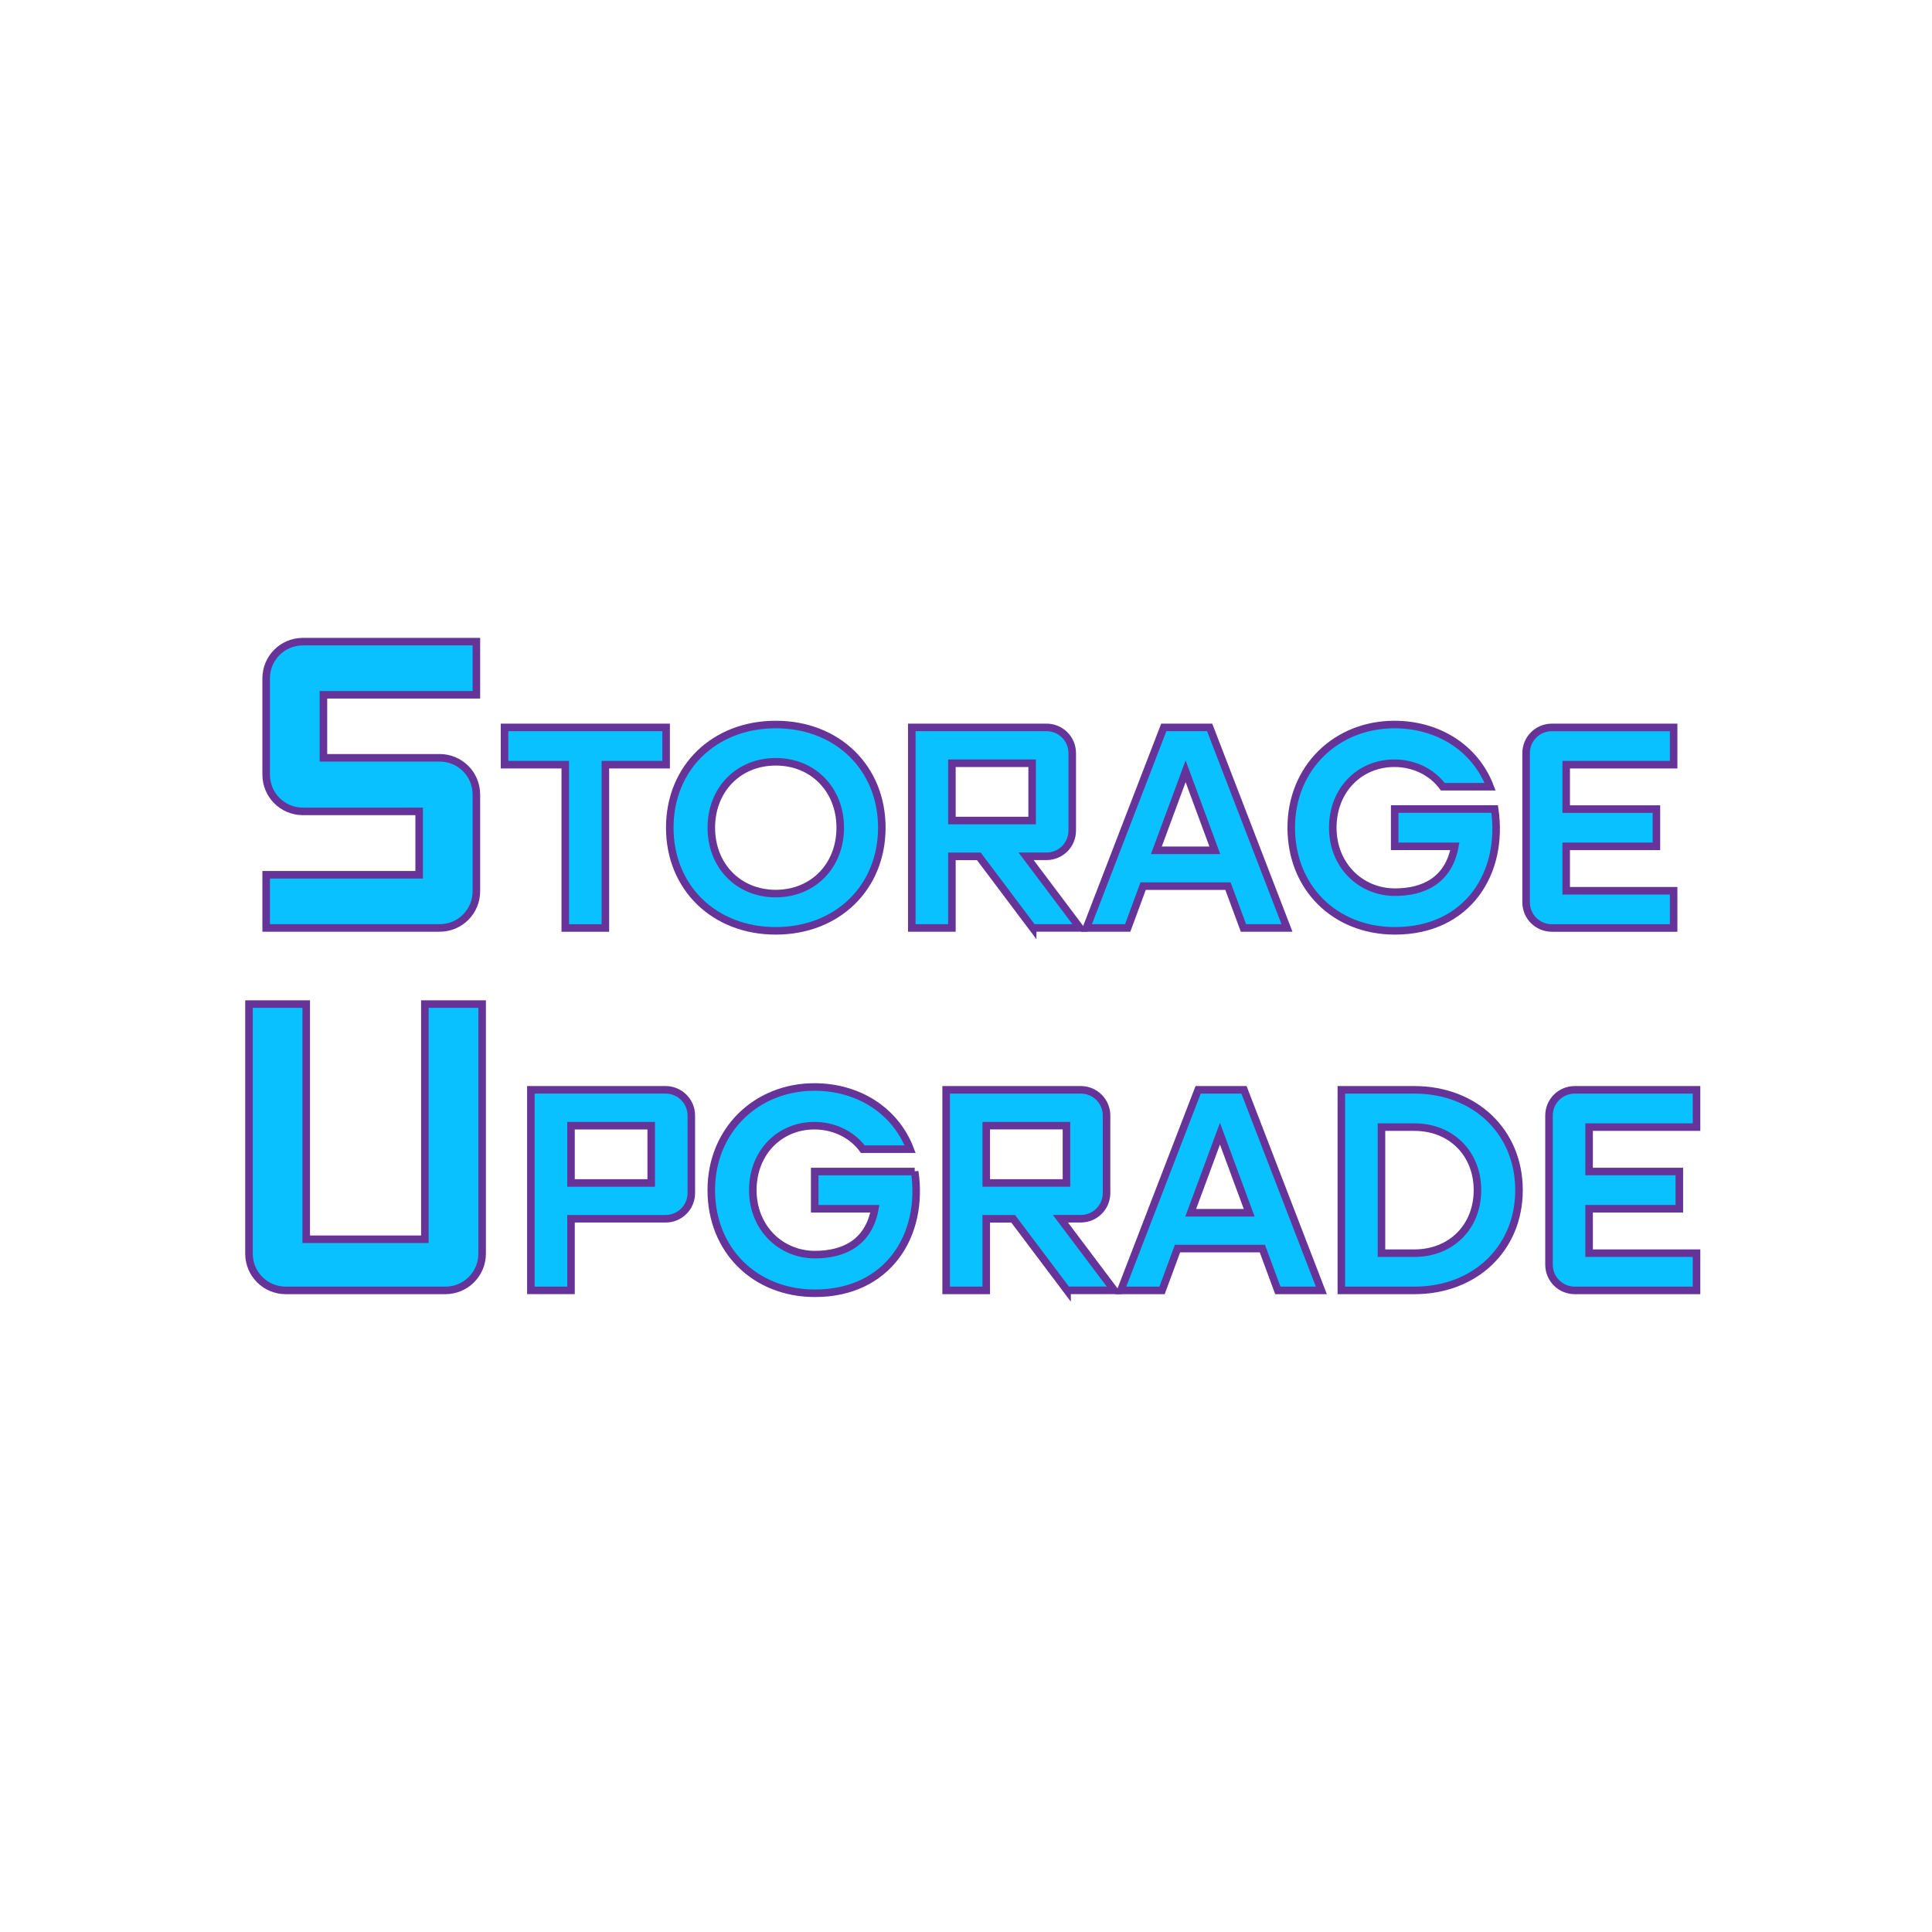
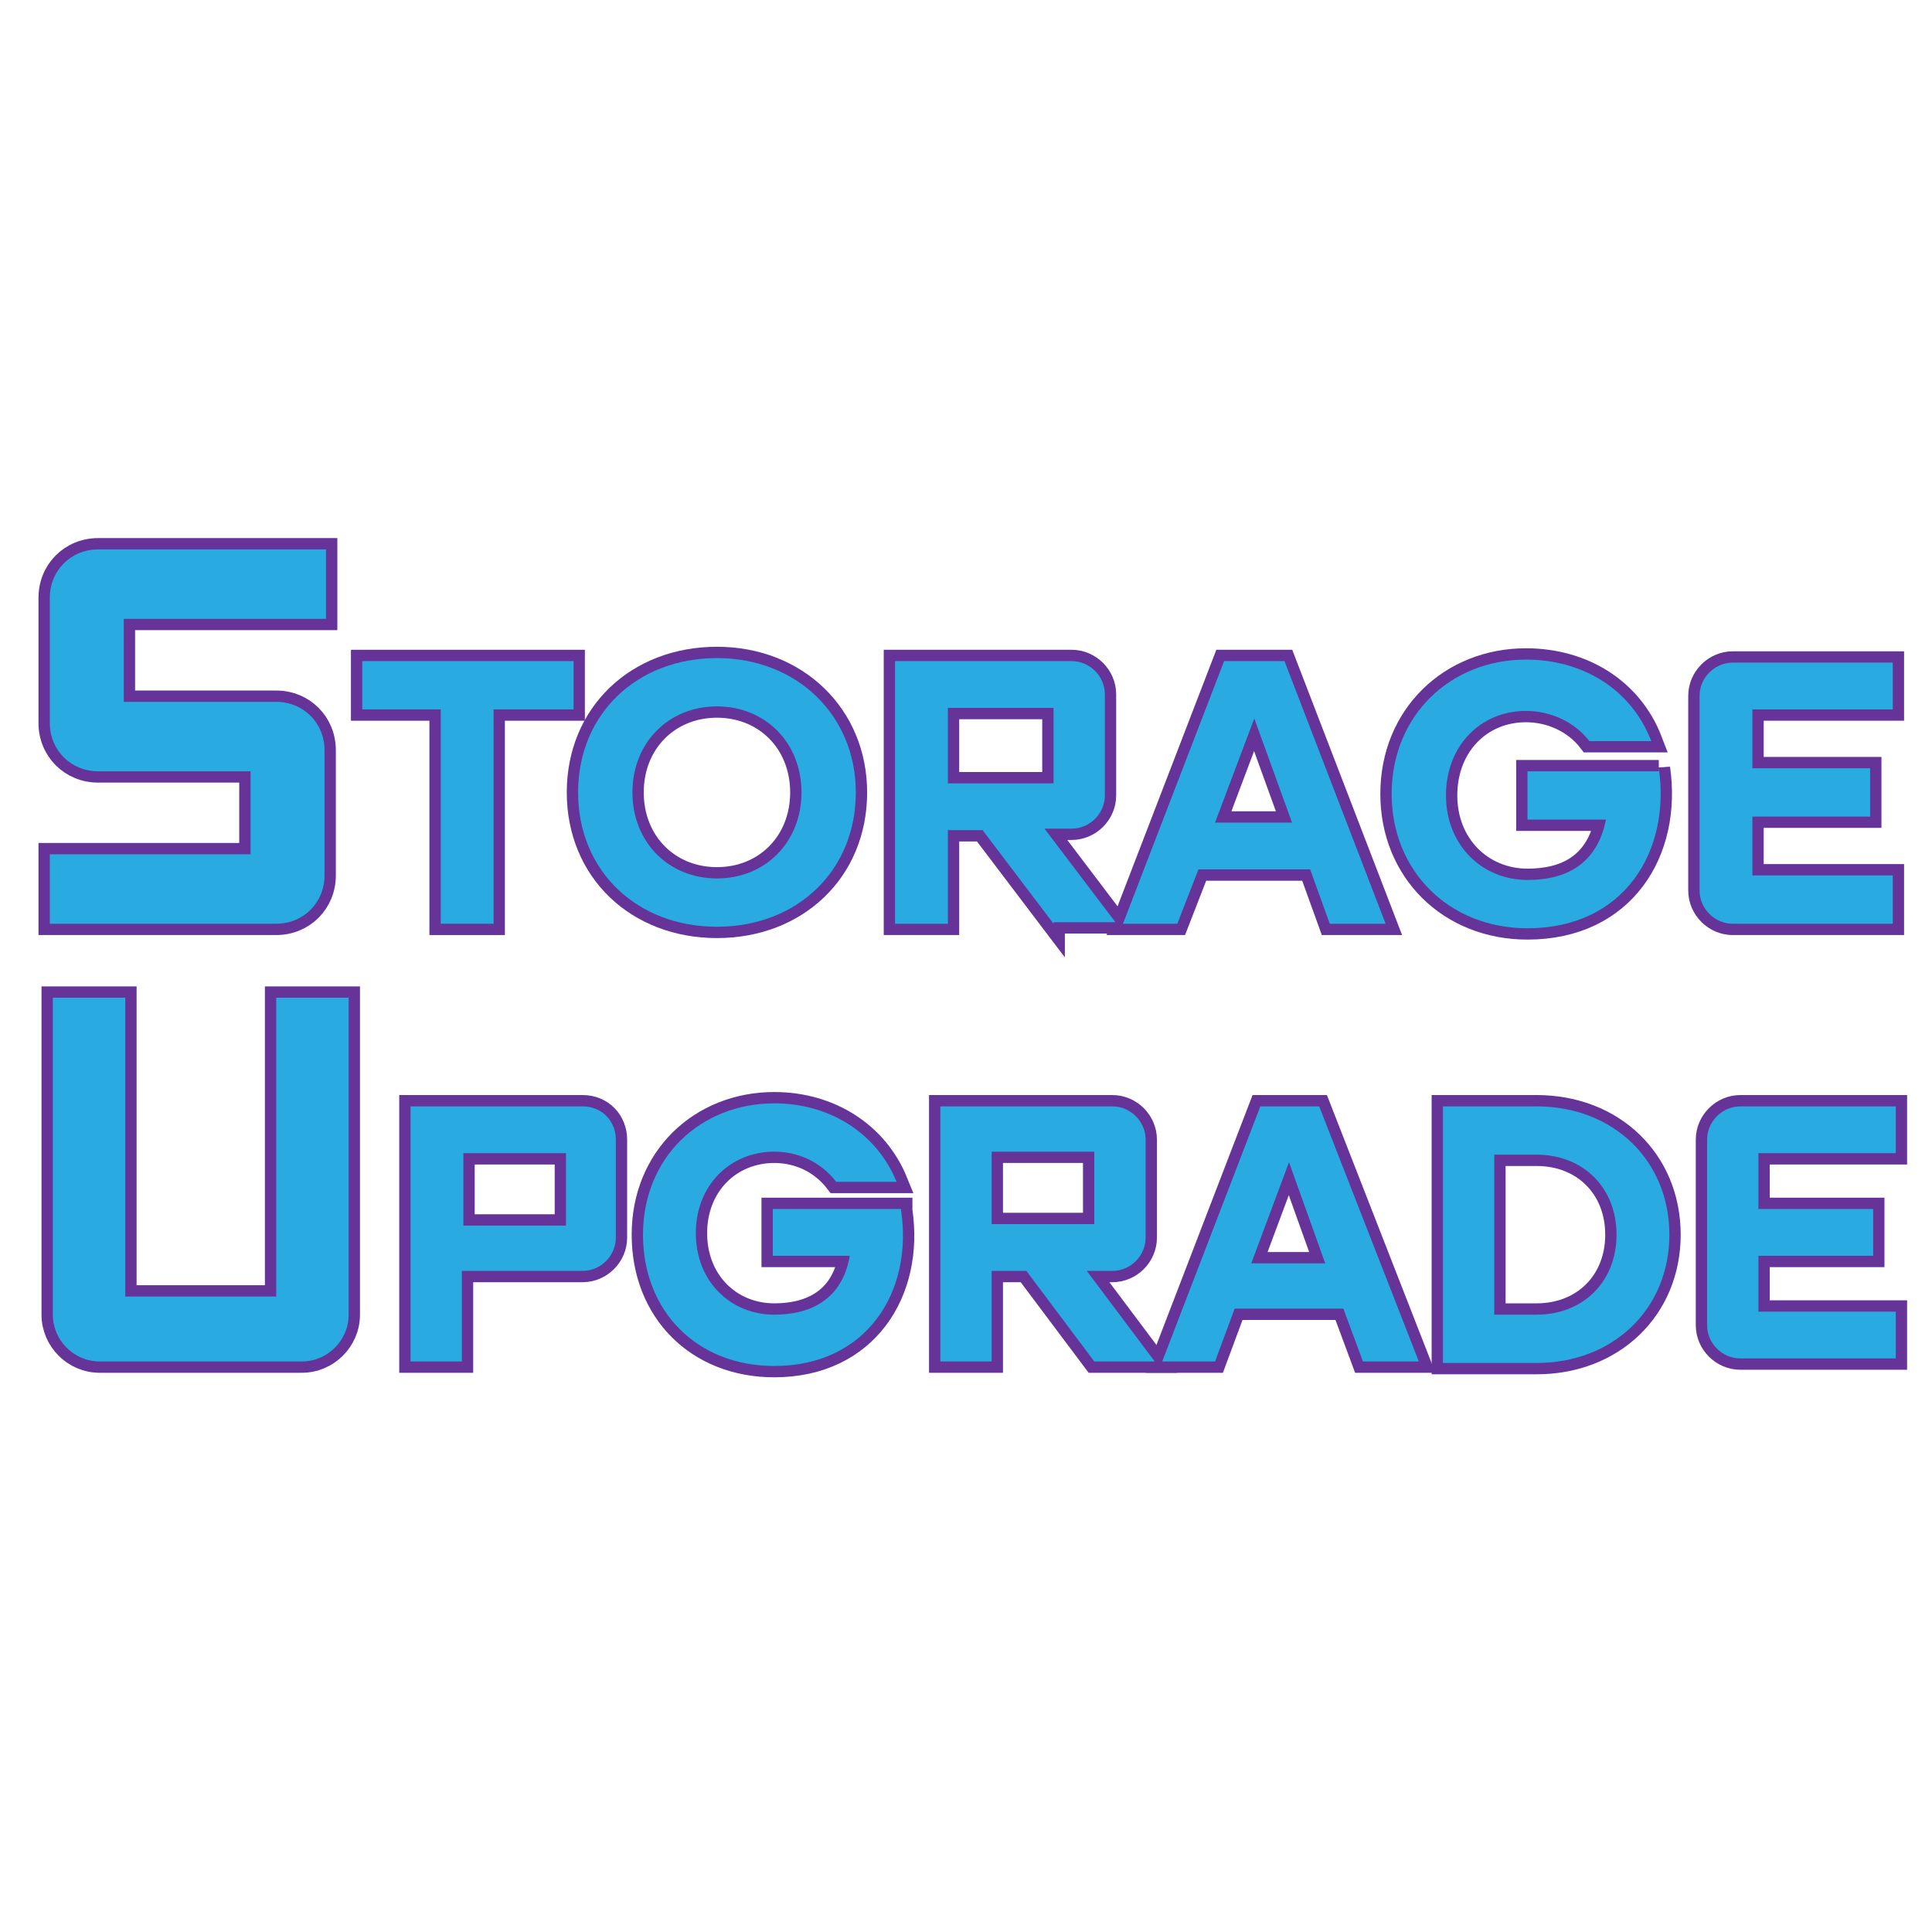
- <svg xmlns="http://www.w3.org/2000/svg" version="1.1" id="Layer_1" x="0px" y="0px" viewBox="0 0 64 64" style="enable-background:new 0 0 64 64;" xml:space="preserve">
+ <svg xmlns="http://www.w3.org/2000/svg" version="1.1" id="Layer_1" x="0px" y="0px" viewBox="0 0 128 128" style="enable-background:new 0 0 128 128;" xml:space="preserve">
  <style type="text/css">
- 	.st0{display:none;fill-rule:evenodd;clip-rule:evenodd;fill:#0AC1FF;stroke:#663399;stroke-width:0.25;stroke-miterlimit:10;}
- 	.st1{fill:#0AC1FF;stroke:#663399;stroke-width:0.25;stroke-miterlimit:10;}
+ 	.st0{display:none;fill:#29ABE2;stroke:#663399;stroke-width:1.27;stroke-miterlimit:10;}
+ 	.st1{display:none;fill:none;stroke:#663399;stroke-miterlimit:10;}
+ 	.st2{fill:none;stroke:#663399;stroke-width:1.5;stroke-miterlimit:10;}
+ 	.st3{fill:#29ABE2;}
</style>
-   <rect x="5.293" y="21.253" class="st0" width="53.414" height="21.494" />
+   <rect x="0.5" y="0.5" class="st0" width="127" height="127" />
+   <line class="st1" x1="64" y1="128" x2="64" y2="0" />
+   <line class="st1" x1="128" y1="64" x2="0" y2="64" />
  <g>
-     <path class="st1" d="M9.467,42.746c-0.677,0-1.219-0.542-1.219-1.22v-8.265h1.896v7.791h3.93v-7.791h1.897v8.265   c0,0.678-0.542,1.22-1.219,1.22H9.467z" />
-     <path class="st1" d="M22.901,36.957v2.562c0,0.475-0.38,0.854-0.854,0.854h-3.132v2.372h-1.329v-6.644h4.46   C22.521,36.103,22.901,36.482,22.901,36.957z M21.572,39.188v-1.898h-2.657v1.898H21.572z" />
-     <path class="st1" d="M30.301,38.808c0.313,2.116-0.892,4.033-3.303,4.033c-1.993,0-3.436-1.433-3.436-3.416   c0-1.993,1.5-3.417,3.417-3.417c1.442,0,2.676,0.769,3.17,2.06h-1.566c-0.38-0.513-0.987-0.778-1.604-0.778   c-1.148,0-2.041,0.883-2.041,2.136c0,1.243,0.92,2.135,2.06,2.135c0.949,0,1.775-0.389,1.983-1.519h-1.993v-1.233H30.301z" />
-     <path class="st1" d="M35.348,42.746l-1.785-2.372h-0.892v2.372h-1.329v-6.644h4.46c0.475,0,0.854,0.38,0.854,0.854v2.562   c0,0.475-0.38,0.854-0.854,0.854h-0.674l1.784,2.372H35.348z M32.671,37.289v1.898h2.657v-1.898H32.671z" />
-     <path class="st1" d="M42.33,42.746l-0.513-1.386h-2.81l-0.512,1.386h-1.367l2.562-6.644h1.519l2.562,6.644H42.33z M39.444,40.174   h1.937l-0.968-2.619L39.444,40.174z" />
-     <path class="st1" d="M50.319,39.425c0,1.927-1.452,3.321-3.464,3.321h-2.421v-6.644h2.421   C48.867,36.103,50.319,37.498,50.319,39.425z M46.855,41.513c1.215,0,2.088-0.873,2.088-2.088s-0.873-2.088-2.088-2.088h-1.092   v4.176H46.855z" />
-     <path class="st1" d="M56.2,37.337h-3.559v1.471h2.989v1.233h-2.989v1.472H56.2v1.233h-4.033c-0.475,0-0.854-0.38-0.854-0.854   v-4.936c0-0.475,0.38-0.854,0.854-0.854H56.2V37.337z" />
+     <g>
+       <path class="st2" d="M3.3,61.2v-4.6h13.3v-5.5H6.5c-1.8,0-3.2-1.4-3.2-3.2v-8.3c0-1.8,1.4-3.2,3.2-3.2h15.1V41H8.2v5.5h10.1    c1.8,0,3.2,1.4,3.2,3.2V58c0,1.8-1.4,3.2-3.2,3.2H3.3z" />
+       <path class="st2" d="M38,43.8V47h-5.3v14.2h-3.5V47H24v-3.2H38z" />
+       <path class="st2" d="M38.3,52.5c0-5.2,3.9-8.9,9.2-8.9s9.2,3.8,9.2,8.9c0,5.2-3.9,8.9-9.2,8.9S38.3,57.7,38.3,52.5z M53.1,52.5    c0-3.3-2.4-5.7-5.6-5.7s-5.6,2.4-5.6,5.7c0,3.3,2.4,5.7,5.6,5.7S53.1,55.8,53.1,52.5z" />
+       <path class="st2" d="M69.8,61.2L65.1,55h-2.3v6.2h-3.5V43.8H71c1.2,0,2.2,1,2.2,2.2v6.7c0,1.2-1,2.2-2.2,2.2h-1.8l4.7,6.2H69.8z     M62.8,46.9v5h7v-5H62.8z" />
+       <path class="st2" d="M88.1,61.2l-1.3-3.6h-7.4L78,61.2h-3.6l6.7-17.4h4l6.7,17.4H88.1z M80.5,54.5h5.1l-2.5-6.9L80.5,54.5z" />
+       <path class="st2" d="M109.9,50.9c0.8,5.5-2.3,10.6-8.7,10.6c-5.2,0-9-3.8-9-8.9c0-5.2,3.9-8.9,8.9-8.9c3.8,0,7,2,8.3,5.4h-4.1    c-1-1.3-2.6-2-4.2-2c-3,0-5.3,2.3-5.3,5.6c0,3.3,2.4,5.6,5.4,5.6c2.5,0,4.6-1,5.2-4h-5.2v-3.2H109.9z" />
+       <path class="st2" d="M125.4,47h-9.3v3.9h7.8v3.2h-7.8V58h9.3v3.2h-10.6c-1.2,0-2.2-1-2.2-2.2V46.1c0-1.2,1-2.2,2.2-2.2h10.6V47z" />
+       <path class="st2" d="M6.6,90.2c-1.7,0-3.1-1.4-3.1-3.1v-21h4.8v19.8h10V66.1h4.8v21c0,1.7-1.4,3.1-3.1,3.1H6.6z" />
+       <path class="st2" d="M40.8,75.5V82c0,1.2-1,2.2-2.2,2.2h-8v6h-3.4V73.3h11.4C39.9,73.3,40.8,74.3,40.8,75.5z M37.5,81.2v-4.8h-6.8    v4.8H37.5z" />
+       <path class="st2" d="M59.7,80.2c0.8,5.4-2.3,10.3-8.4,10.3c-5.1,0-8.7-3.6-8.7-8.7c0-5.1,3.8-8.7,8.7-8.7c3.7,0,6.8,2,8.1,5.2h-4    c-1-1.3-2.5-2-4.1-2c-2.9,0-5.2,2.2-5.2,5.4c0,3.2,2.3,5.4,5.2,5.4c2.4,0,4.5-1,5-3.9h-5.1v-3.1H59.7z" />
+       <path class="st2" d="M72.5,90.2l-4.5-6h-2.3v6h-3.4V73.3h11.4c1.2,0,2.2,1,2.2,2.2V82c0,1.2-1,2.2-2.2,2.2H72l4.5,6H72.5z     M65.7,76.3v4.8h6.8v-4.8H65.7z" />
+       <path class="st2" d="M90.3,90.2L89,86.7h-7.2l-1.3,3.5h-3.5l6.5-16.9h3.9L94,90.2H90.3z M82.9,83.7h4.9L85.4,77L82.9,83.7z" />
+       <path class="st2" d="M110.6,81.8c0,4.9-3.7,8.5-8.8,8.5h-6.2V73.3h6.2C106.9,73.3,110.6,76.9,110.6,81.8z M101.8,87.1    c3.1,0,5.3-2.2,5.3-5.3s-2.2-5.3-5.3-5.3H99v10.6H101.8z" />
+       <path class="st2" d="M125.6,76.4h-9.1v3.7h7.6v3.1h-7.6v3.7h9.1v3.1h-10.3c-1.2,0-2.2-1-2.2-2.2V75.5c0-1.2,1-2.2,2.2-2.2h10.3    V76.4z" />
+     </g>
+     <g>
+       <path class="st3" d="M3.3,61.2v-4.6h13.3v-5.5H6.5c-1.8,0-3.2-1.4-3.2-3.2v-8.3c0-1.8,1.4-3.2,3.2-3.2h15.1V41H8.2v5.5h10.1    c1.8,0,3.2,1.4,3.2,3.2V58c0,1.8-1.4,3.2-3.2,3.2H3.3z" />
+       <path class="st3" d="M38,43.8V47h-5.3v14.2h-3.5V47H24v-3.2H38z" />
+       <path class="st3" d="M38.3,52.5c0-5.2,3.9-8.9,9.2-8.9s9.2,3.8,9.2,8.9c0,5.2-3.9,8.9-9.2,8.9S38.3,57.7,38.3,52.5z M53.1,52.5    c0-3.3-2.4-5.7-5.6-5.7s-5.6,2.4-5.6,5.7c0,3.3,2.4,5.7,5.6,5.7S53.1,55.8,53.1,52.5z" />
+       <path class="st3" d="M69.8,61.2L65.1,55h-2.3v6.2h-3.5V43.8H71c1.2,0,2.2,1,2.2,2.2v6.7c0,1.2-1,2.2-2.2,2.2h-1.8l4.7,6.2H69.8z     M62.8,46.9v5h7v-5H62.8z" />
+       <path class="st3" d="M88.1,61.2l-1.3-3.6h-7.4L78,61.2h-3.6l6.7-17.4h4l6.7,17.4H88.1z M80.5,54.5h5.1l-2.5-6.9L80.5,54.5z" />
+       <path class="st3" d="M109.9,50.9c0.8,5.5-2.3,10.6-8.7,10.6c-5.2,0-9-3.8-9-8.9c0-5.2,3.9-8.9,8.9-8.9c3.8,0,7,2,8.3,5.4h-4.1    c-1-1.3-2.6-2-4.2-2c-3,0-5.3,2.3-5.3,5.6c0,3.3,2.4,5.6,5.4,5.6c2.5,0,4.6-1,5.2-4h-5.2v-3.2H109.9z" />
+       <path class="st3" d="M125.4,47h-9.3v3.9h7.8v3.2h-7.8V58h9.3v3.2h-10.6c-1.2,0-2.2-1-2.2-2.2V46.1c0-1.2,1-2.2,2.2-2.2h10.6V47z" />
+       <path class="st3" d="M6.6,90.2c-1.7,0-3.1-1.4-3.1-3.1v-21h4.8v19.8h10V66.1h4.8v21c0,1.7-1.4,3.1-3.1,3.1H6.6z" />
+       <path class="st3" d="M40.8,75.5V82c0,1.2-1,2.2-2.2,2.2h-8v6h-3.4V73.3h11.4C39.9,73.3,40.8,74.3,40.8,75.5z M37.5,81.2v-4.8h-6.8    v4.8H37.5z" />
+       <path class="st3" d="M59.7,80.2c0.8,5.4-2.3,10.3-8.4,10.3c-5.1,0-8.7-3.6-8.7-8.7c0-5.1,3.8-8.7,8.7-8.7c3.7,0,6.8,2,8.1,5.2h-4    c-1-1.3-2.5-2-4.1-2c-2.9,0-5.2,2.2-5.2,5.4c0,3.2,2.3,5.4,5.2,5.4c2.4,0,4.5-1,5-3.9h-5.1v-3.1H59.7z" />
+       <path class="st3" d="M72.5,90.2l-4.5-6h-2.3v6h-3.4V73.3h11.4c1.2,0,2.2,1,2.2,2.2V82c0,1.2-1,2.2-2.2,2.2H72l4.5,6H72.5z     M65.7,76.3v4.8h6.8v-4.8H65.7z" />
+       <path class="st3" d="M90.3,90.2L89,86.7h-7.2l-1.3,3.5h-3.5l6.5-16.9h3.9L94,90.2H90.3z M82.9,83.7h4.9L85.4,77L82.9,83.7z" />
+       <path class="st3" d="M110.6,81.8c0,4.9-3.7,8.5-8.8,8.5h-6.2V73.3h6.2C106.9,73.3,110.6,76.9,110.6,81.8z M101.8,87.1    c3.1,0,5.3-2.2,5.3-5.3s-2.2-5.3-5.3-5.3H99v10.6H101.8z" />
+       <path class="st3" d="M125.6,76.4h-9.1v3.7h7.6v3.1h-7.6v3.7h9.1v3.1h-10.3c-1.2,0-2.2-1-2.2-2.2V75.5c0-1.2,1-2.2,2.2-2.2h10.3    V76.4z" />
+     </g>
  </g>
  <g>
-     <path class="st1" d="M8.817,30.74v-1.762h5.068v-2.1h-3.849c-0.677,0-1.219-0.542-1.219-1.219v-3.185   c0-0.677,0.542-1.219,1.219-1.219h5.745v1.761h-5.067v2.087h3.848c0.677,0,1.219,0.542,1.219,1.22v3.197   c0,0.678-0.542,1.22-1.219,1.22H8.817z" />
-     <path class="st1" d="M22.066,24.097v1.234h-2.012v5.41h-1.329v-5.41h-2.012v-1.234H22.066z" />
-     <path class="st1" d="M22.187,27.418c0-1.984,1.471-3.417,3.512-3.417s3.512,1.433,3.512,3.417c0,1.983-1.471,3.417-3.512,3.417   S22.187,29.402,22.187,27.418z M27.834,27.418c0-1.262-0.902-2.183-2.136-2.183s-2.135,0.921-2.135,2.183s0.901,2.183,2.135,2.183   S27.834,28.681,27.834,27.418z" />
-     <path class="st1" d="M34.209,30.74l-1.784-2.373h-0.892v2.373h-1.329v-6.644h4.461c0.475,0,0.854,0.379,0.854,0.854v2.562   c0,0.475-0.379,0.854-0.854,0.854h-0.674l1.784,2.373H34.209z M31.533,25.283v1.898h2.658v-1.898H31.533z" />
-     <path class="st1" d="M41.191,30.74l-0.513-1.386h-2.81l-0.512,1.386H35.99l2.562-6.644h1.519l2.562,6.644H41.191z M38.306,28.168   h1.937l-0.968-2.619L38.306,28.168z" />
-     <path class="st1" d="M49.513,26.801c0.313,2.117-0.892,4.034-3.303,4.034c-1.993,0-3.436-1.433-3.436-3.417   c0-1.993,1.5-3.417,3.417-3.417c1.442,0,2.677,0.769,3.17,2.06h-1.566c-0.379-0.512-0.986-0.778-1.604-0.778   c-1.148,0-2.041,0.883-2.041,2.136c0,1.243,0.921,2.135,2.06,2.135c0.949,0,1.775-0.389,1.984-1.519h-1.993v-1.234H49.513z" />
-     <path class="st1" d="M55.441,25.331h-3.559v1.471h2.989v1.234h-2.989v1.471h3.559v1.234h-4.033c-0.475,0-0.854-0.38-0.854-0.854   v-4.936c0-0.475,0.38-0.854,0.854-0.854h4.033V25.331z" />
-   </g>
+ </g>
+   <g>
+ </g>
+   <g>
+ </g>
+   <g>
+ </g>
+   <g>
+ </g>
+   <g>
+ </g>
+   <g>
+ </g>
+   <g>
+ </g>
+   <g>
+ </g>
+   <g>
+ </g>
+   <g>
+ </g>
+   <g>
+ </g>
+   <g>
+ </g>
+   <g>
+ </g>
+   <g>
+ </g>
</svg>
